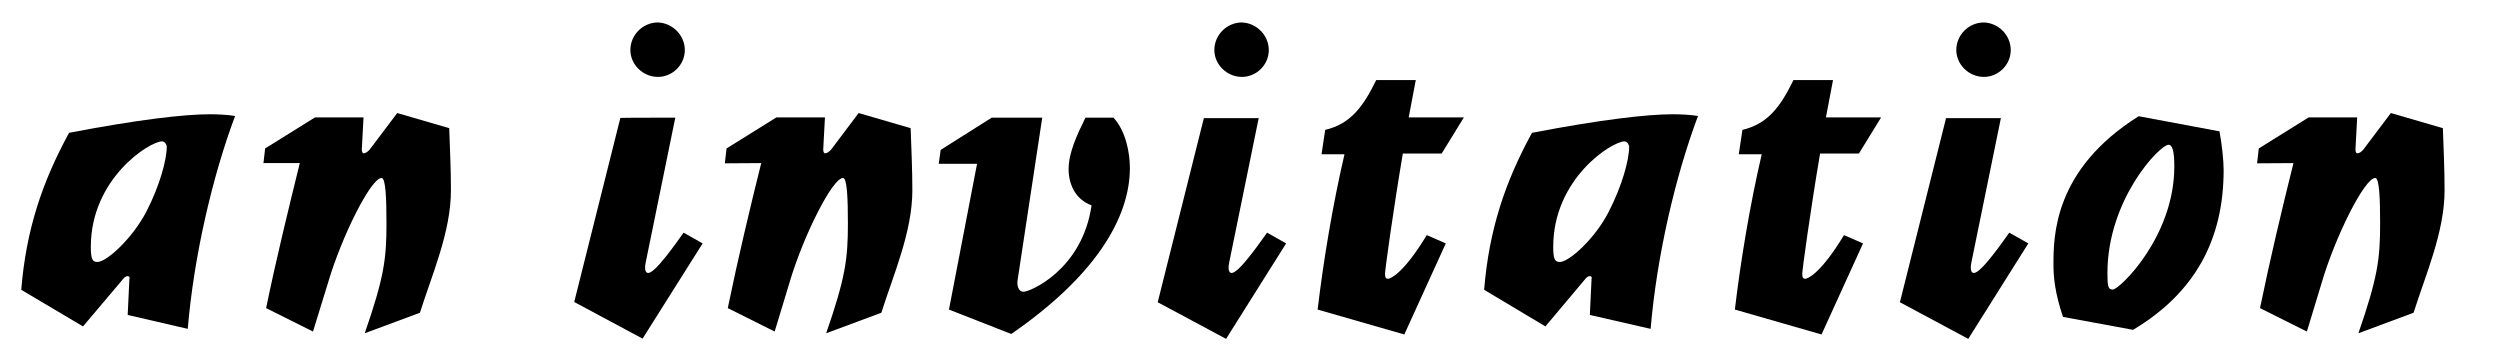
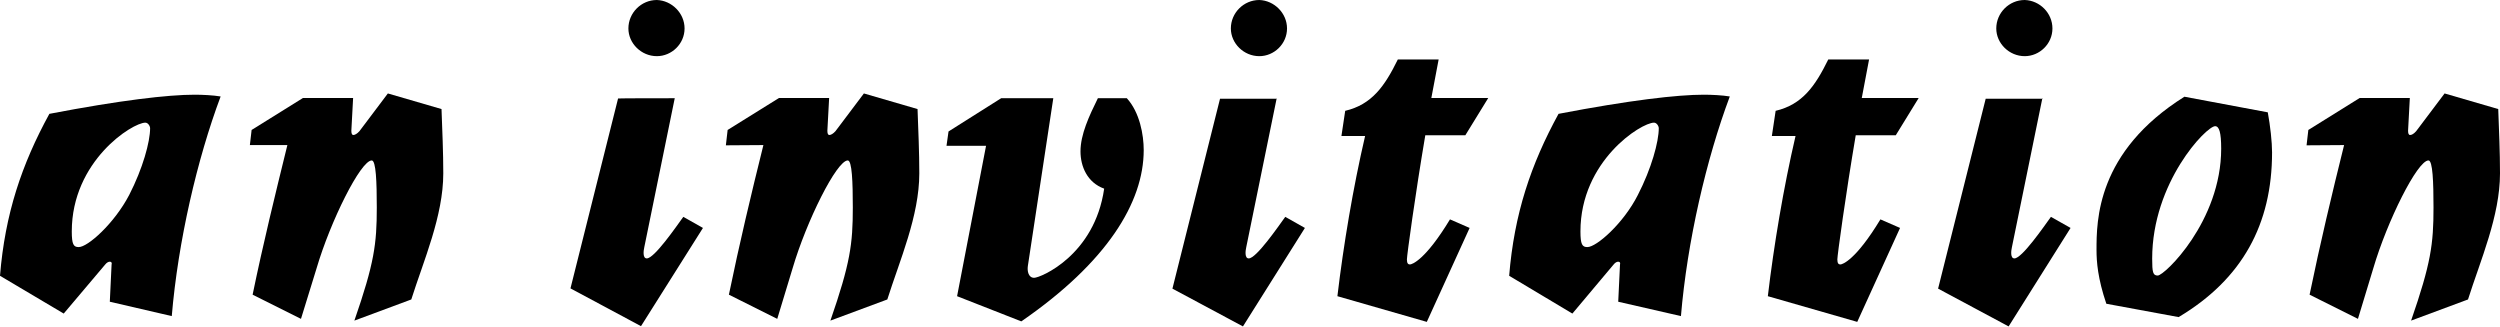
- <svg xmlns="http://www.w3.org/2000/svg" version="1.1" id="Layer_1" x="0px" y="0px" viewBox="0 308 1024 148" enable-background="new 0 308 1024 148" xml:space="preserve">
+ <svg xmlns="http://www.w3.org/2000/svg" version="1.1" id="Layer_1" x="0px" y="0px" viewBox="8.7 627.2 992.6 129.6" enable-background="new 8.7 627.2 992.6 129.6" xml:space="preserve">
  <g>
-     <path d="M52.3,437l0.7-14.7c0.2-0.7,0-1.2-0.7-1.2c-0.5,0-1.2,0.3-1.9,1.2l-16.4,19.4l-25.3-15c2-24.6,8.6-44.2,19.6-64.3   c28.2-5.4,47.1-7.6,57.7-7.6c3,0,7.3,0.2,10.3,0.7C87,380.3,79.4,413,76.9,442.7L52.3,437z M60,394.6c5.4-10.5,8.3-21.1,8.3-26.5   c0-0.8-0.8-2.2-1.9-2.2c-5.1,0-29.2,15.2-29.2,43.2c0,5.1,0.7,6.2,2.7,6.2C43.5,415.4,54.1,405.9,60,394.6z" />
-     <path d="M107.9,374.9l0.7-6.1l20.4-12.7h19.9l-0.7,13c0,1,0.2,1.7,0.8,1.7s1.5-0.5,2.4-1.5l11.3-15l21.3,6.2   c0.3,8.4,0.7,17,0.7,25.5c0,17-7.8,34.6-12.7,50.1l-22.6,8.4c7.9-22.8,8.9-30.4,8.9-44.9c0-10.1-0.3-18.7-2-18.7   c-4.4,0-16.4,24.1-21.9,42.8l-6.2,20.1l-19.2-9.6c4.2-20.4,9.1-40.3,13.8-59.4H107.9z" />
-     <path d="M276.6,356.2l-12.1,59.2c-0.3,1.3-0.7,4.4,1,4.4c3,0,11.6-12.5,14.5-16.5l7.8,4.4l-24.6,39l-28-15l18.9-75.4   C254,356.2,276.6,356.2,276.6,356.2z M280.5,328.5c0,6.1-5.1,11-11,11c-6.2,0-11.3-5.1-11.3-11c0-6.2,5.1-11.3,11.3-11.3   C275.4,317.4,280.5,322.4,280.5,328.5z" />
-     <path d="M296.9,374.9l0.7-6.1l20.4-12.7h19.9l-0.7,13c0,1,0.2,1.7,0.8,1.7s1.5-0.5,2.4-1.5l11.3-15l21.3,6.2   c0.3,8.4,0.7,17,0.7,25.5c0,17-7.8,34.6-12.7,50.1l-22.6,8.4c7.9-22.8,8.9-30.4,8.9-44.9c0-10.1-0.3-18.7-2-18.7   c-4.4,0-16.4,24.1-21.9,42.8l-6.1,20.1l-19.2-9.6c4.2-20.4,8.9-40.1,13.7-59.4L296.9,374.9L296.9,374.9z" />
-     <path d="M426.9,356.2l-10.1,66.6c-0.3,2,0.2,4.7,2.5,4.7c2.5,0,24-8.9,27.8-35.4c-6.7-2.4-9.4-8.8-9.4-14.8c0-6.7,3.4-14,6.9-21.1   h11.5c5.1,5.6,6.7,14.5,6.7,20.6c0,20.7-14.5,44.5-48.6,68l-25.5-10l11.5-59.7h-15.7l0.8-5.7l20.9-13.2   C406.3,356.2,426.9,356.2,426.9,356.2z" />
-     <path d="M515.6,356.2l-12.1,59.2c-0.3,1.3-0.7,4.4,1,4.4c3,0,11.6-12.5,14.5-16.5l7.8,4.4l-24.6,39.1l-28-15l18.9-75.4h22.6V356.2z    M519.7,328.5c0,6.1-5.1,11-11,11c-6.2,0-11.3-5.1-11.3-11c0-6.2,5.1-11.3,11.3-11.3C514.6,317.4,519.7,322.4,519.7,328.5z" />
-     <path d="M539.7,434.8c2.4-20.2,6.2-43,11-63.6h-9.4l1.5-10c10.6-2.5,15.7-9.8,20.9-20.4h16.2l-2.9,15.3h22.6l-9.1,14.8h-15.9   c-4,23.6-7.3,47.7-7.3,49.3s0.5,2,1.2,2c0.8,0,6.1-1.7,15.9-17.9l7.8,3.4l-17,37.3L539.7,434.8z" />
-     <path d="M651.2,437l0.7-14.7c0.2-0.7,0-1.2-0.7-1.2c-0.5,0-1.2,0.3-1.9,1.2L633,441.7l-25.1-15c2-24.6,8.6-44.2,19.6-64.3   c28.2-5.4,47.1-7.6,57.7-7.6c3,0,7.3,0.2,10.3,0.7c-9.3,24.8-16.9,57.5-19.4,87.2L651.2,437z M659,394.6   c5.4-10.5,8.3-21.1,8.3-26.5c0-0.8-0.8-2.2-1.9-2.2c-5.1,0-29.2,15.2-29.2,43.2c0,5.1,0.7,6.2,2.7,6.2   C642.5,415.4,653.3,405.9,659,394.6z" />
-     <path d="M710.6,434.8c2.4-20.2,6.2-43,11-63.6h-9.4l1.5-10c10.6-2.5,15.7-9.8,20.9-20.4h16.2l-2.9,15.3h22.6l-9.1,14.8h-15.9   c-4,23.6-7.3,47.7-7.3,49.3s0.5,2,1.2,2c0.8,0,6.1-1.7,15.9-17.9l7.8,3.4l-17,37.3L710.6,434.8z" />
-     <path d="M819.6,356.2l-12.1,59.2c-0.3,1.3-0.7,4.4,1,4.4c3,0,11.6-12.5,14.5-16.5l7.8,4.4l-24.6,39.1l-28-15l18.9-75.4h22.6V356.2z    M823.6,328.5c0,6.1-5.1,11-11,11c-6.2,0-11.3-5.1-11.3-11c0-6.2,5.1-11.3,11.3-11.3C818.6,317.4,823.6,322.4,823.6,328.5z" />
-     <path d="M845,437.8c-3.4-10-3.9-16.7-3.9-21.3c0-11.6,0-39,34.9-60.9l33.1,6.2c1,5.4,1.7,11.8,1.7,15.9c0,28.5-11.8,50.3-37.1,65.4   L845,437.8z M890.6,376.2c0-6.4-0.8-8.9-2.4-8.9c-3.5,0-25,22.3-25,52.6c0,5.4,0.3,6.7,2.2,6.7C868,426.7,890.6,405.1,890.6,376.2z   " />
-     <path d="M924.5,374.9l0.7-6.1l20.4-12.7h19.9l-0.7,13c0,1,0.2,1.7,0.8,1.7c0.7,0,1.5-0.5,2.4-1.5l11.3-15l21.3,6.2   c0.3,8.4,0.7,17,0.7,25.5c0,17-7.8,34.6-12.7,50.1l-22.6,8.4c7.9-22.8,8.9-30.4,8.9-44.9c0-10.1-0.3-18.7-2-18.7   c-4.4,0-16.4,24.1-21.9,42.8l-6.1,20.1l-19.2-9.6c4.2-20.4,8.9-40.1,13.7-59.4L924.5,374.9L924.5,374.9z" />
+     <path d="M52.3,747l0.7-14.7c0.2-0.7,0-1.2-0.7-1.2c-0.5,0-1.2,0.3-1.9,1.2L34,751.7l-25.3-15c2-24.6,8.6-44.2,19.6-64.3   c28.2-5.4,47.1-7.6,57.7-7.6c3,0,7.3,0.2,10.3,0.7C87,690.3,79.4,723,76.9,752.7L52.3,747z M60,704.6c5.4-10.5,8.3-21.1,8.3-26.5   c0-0.8-0.8-2.2-1.9-2.2c-5.1,0-29.2,15.2-29.2,43.2c0,5.1,0.7,6.2,2.7,6.2C43.5,725.4,54.1,715.9,60,704.6z" />
+     <path d="M107.9,684.9l0.7-6.1l20.4-12.7h19.9l-0.7,13c0,1,0.2,1.7,0.8,1.7s1.5-0.5,2.4-1.5l11.3-15l21.3,6.2   c0.3,8.4,0.7,17,0.7,25.5c0,17-7.8,34.6-12.7,50.1l-22.6,8.4c7.9-22.8,8.9-30.4,8.9-44.9c0-10.1-0.3-18.7-2-18.7   c-4.4,0-16.4,24.1-21.9,42.8l-6.2,20.1l-19.2-9.6c4.2-20.4,9.1-40.3,13.8-59.4h-14.9V684.9z" />
+     <path d="M276.6,666.2l-12.1,59.2c-0.3,1.3-0.7,4.4,1,4.4c3,0,11.6-12.5,14.5-16.5l7.8,4.4l-24.6,39l-28-15l18.9-75.4   C254,666.2,276.6,666.2,276.6,666.2z M280.5,638.5c0,6.1-5.1,11-11,11c-6.2,0-11.3-5.1-11.3-11c0-6.2,5.1-11.3,11.3-11.3   C275.4,627.4,280.5,632.4,280.5,638.5z" />
+     <path d="M296.9,684.9l0.7-6.1l20.4-12.7h19.9l-0.7,13c0,1,0.2,1.7,0.8,1.7s1.5-0.5,2.4-1.5l11.3-15l21.3,6.2   c0.3,8.4,0.7,17,0.7,25.5c0,17-7.8,34.6-12.7,50.1l-22.6,8.4c7.9-22.8,8.9-30.4,8.9-44.9c0-10.1-0.3-18.7-2-18.7   c-4.4,0-16.4,24.1-21.9,42.8l-6.1,20.1l-19.2-9.6c4.2-20.4,8.9-40.1,13.7-59.4L296.9,684.9L296.9,684.9z" />
+     <path d="M426.9,666.2l-10.1,66.6c-0.3,2,0.2,4.7,2.5,4.7c2.5,0,24-8.9,27.8-35.4c-6.7-2.4-9.4-8.8-9.4-14.8c0-6.7,3.4-14,6.9-21.1   h11.5c5.1,5.6,6.7,14.5,6.7,20.6c0,20.7-14.5,44.5-48.6,68l-25.5-10l11.5-59.7h-15.7l0.8-5.7l20.9-13.2   C406.3,666.2,426.9,666.2,426.9,666.2z" />
+     <path d="M515.6,666.2l-12.1,59.2c-0.3,1.3-0.7,4.4,1,4.4c3,0,11.6-12.5,14.5-16.5l7.8,4.4l-24.6,39.1l-28-15l18.9-75.4h22.6   L515.6,666.2L515.6,666.2z M519.7,638.5c0,6.1-5.1,11-11,11c-6.2,0-11.3-5.1-11.3-11c0-6.2,5.1-11.3,11.3-11.3   C514.6,627.4,519.7,632.4,519.7,638.5z" />
+     <path d="M539.7,744.8c2.4-20.2,6.2-43,11-63.6h-9.4l1.5-10c10.6-2.5,15.7-9.8,20.9-20.4h16.2l-2.9,15.3h22.6l-9.1,14.8h-15.9   c-4,23.6-7.3,47.7-7.3,49.3s0.5,2,1.2,2c0.8,0,6.1-1.7,15.9-17.9l7.8,3.4l-17,37.3L539.7,744.8z" />
+     <path d="M651.2,747l0.7-14.7c0.2-0.7,0-1.2-0.7-1.2c-0.5,0-1.2,0.3-1.9,1.2L633,751.7l-25.1-15c2-24.6,8.6-44.2,19.6-64.3   c28.2-5.4,47.1-7.6,57.7-7.6c3,0,7.3,0.2,10.3,0.7c-9.3,24.8-16.9,57.5-19.4,87.2L651.2,747z M659,704.6   c5.4-10.5,8.3-21.1,8.3-26.5c0-0.8-0.8-2.2-1.9-2.2c-5.1,0-29.2,15.2-29.2,43.2c0,5.1,0.7,6.2,2.7,6.2   C642.5,725.4,653.3,715.9,659,704.6z" />
+     <path d="M710.6,744.8c2.4-20.2,6.2-43,11-63.6h-9.4l1.5-10c10.6-2.5,15.7-9.8,20.9-20.4h16.2l-2.9,15.3h22.6l-9.1,14.8h-15.9   c-4,23.6-7.3,47.7-7.3,49.3s0.5,2,1.2,2c0.8,0,6.1-1.7,15.9-17.9l7.8,3.4l-17,37.3L710.6,744.8z" />
+     <path d="M819.6,666.2l-12.1,59.2c-0.3,1.3-0.7,4.4,1,4.4c3,0,11.6-12.5,14.5-16.5l7.8,4.4l-24.6,39.1l-28-15l18.9-75.4h22.6v-0.2   H819.6z M823.6,638.5c0,6.1-5.1,11-11,11c-6.2,0-11.3-5.1-11.3-11c0-6.2,5.1-11.3,11.3-11.3C818.6,627.4,823.6,632.4,823.6,638.5z" />
+     <path d="M845,747.8c-3.4-10-3.9-16.7-3.9-21.3c0-11.6,0-39,34.9-60.9l33.1,6.2c1,5.4,1.7,11.8,1.7,15.9c0,28.5-11.8,50.3-37.1,65.4   L845,747.8z M890.6,686.2c0-6.4-0.8-8.9-2.4-8.9c-3.5,0-25,22.3-25,52.6c0,5.4,0.3,6.7,2.2,6.7C868,736.7,890.6,715.1,890.6,686.2z   " />
+     <path d="M924.5,684.9l0.7-6.1l20.4-12.7h19.9l-0.7,13c0,1,0.2,1.7,0.8,1.7c0.7,0,1.5-0.5,2.4-1.5l11.3-15l21.3,6.2   c0.3,8.4,0.7,17,0.7,25.5c0,17-7.8,34.6-12.7,50.1l-22.6,8.4c7.9-22.8,8.9-30.4,8.9-44.9c0-10.1-0.3-18.7-2-18.7   c-4.4,0-16.4,24.1-21.9,42.8l-6.1,20.1l-19.2-9.6c4.2-20.4,8.9-40.1,13.7-59.4L924.5,684.9L924.5,684.9z" />
  </g>
</svg>
